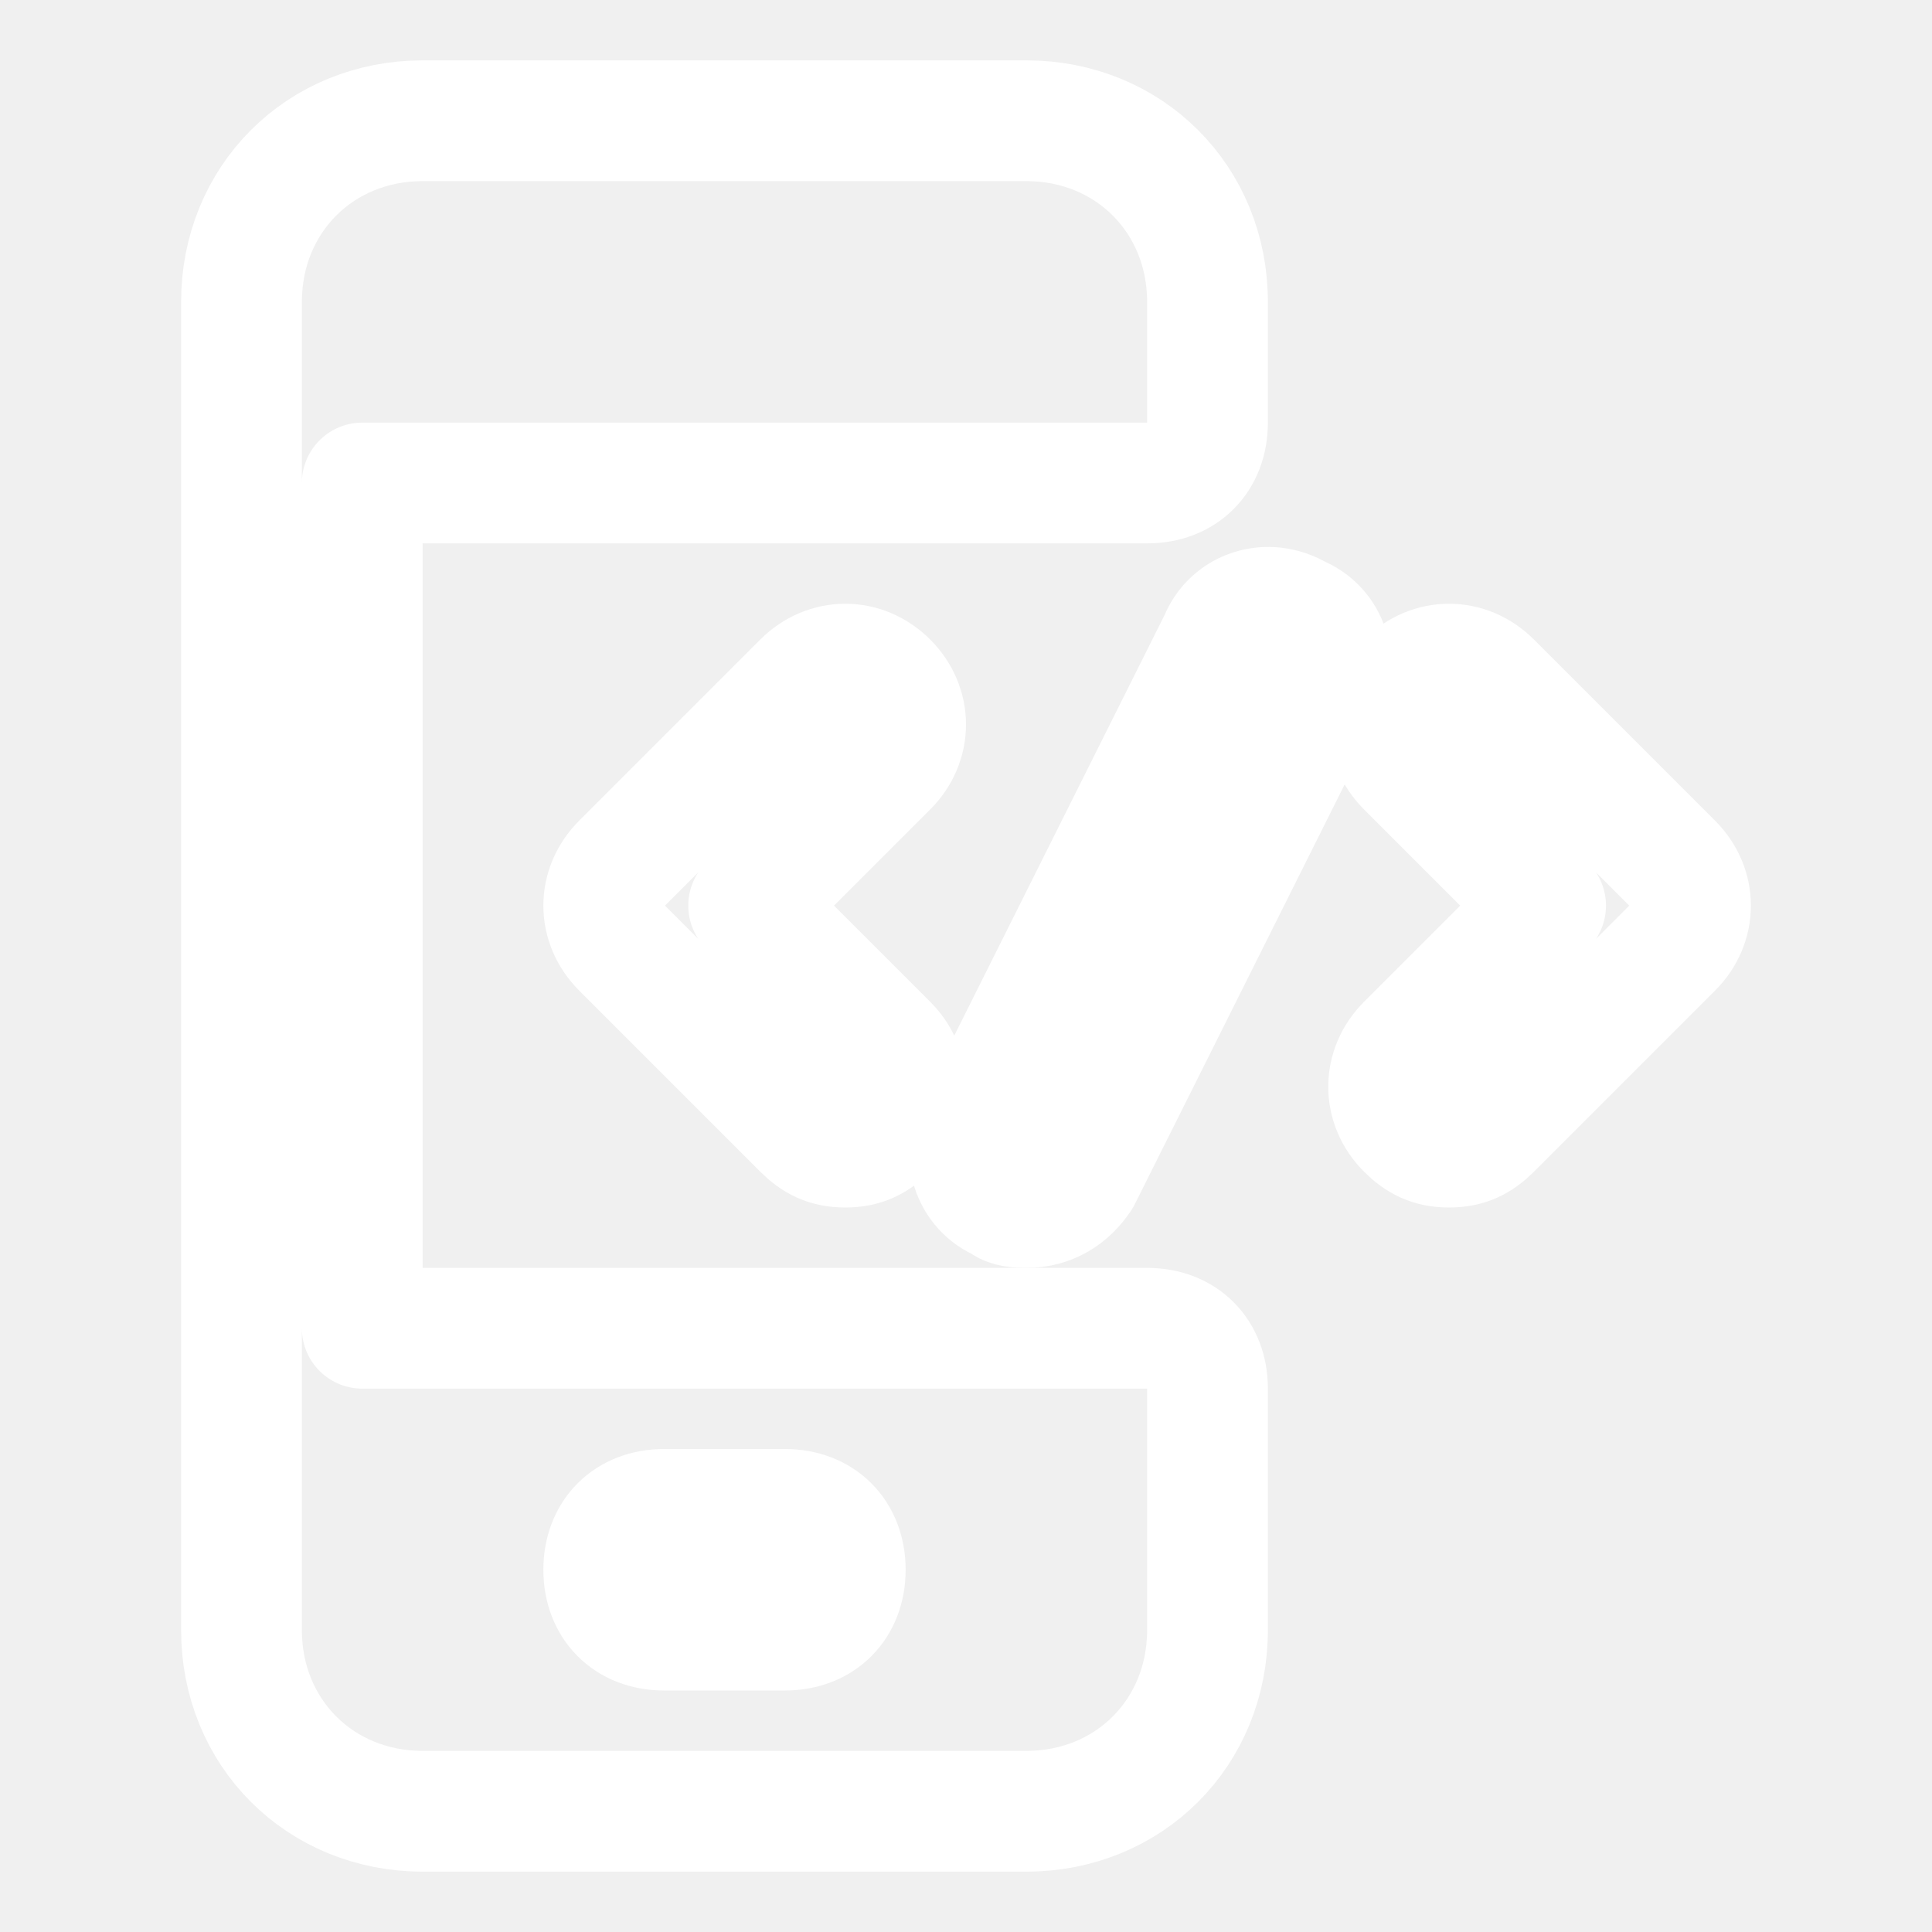
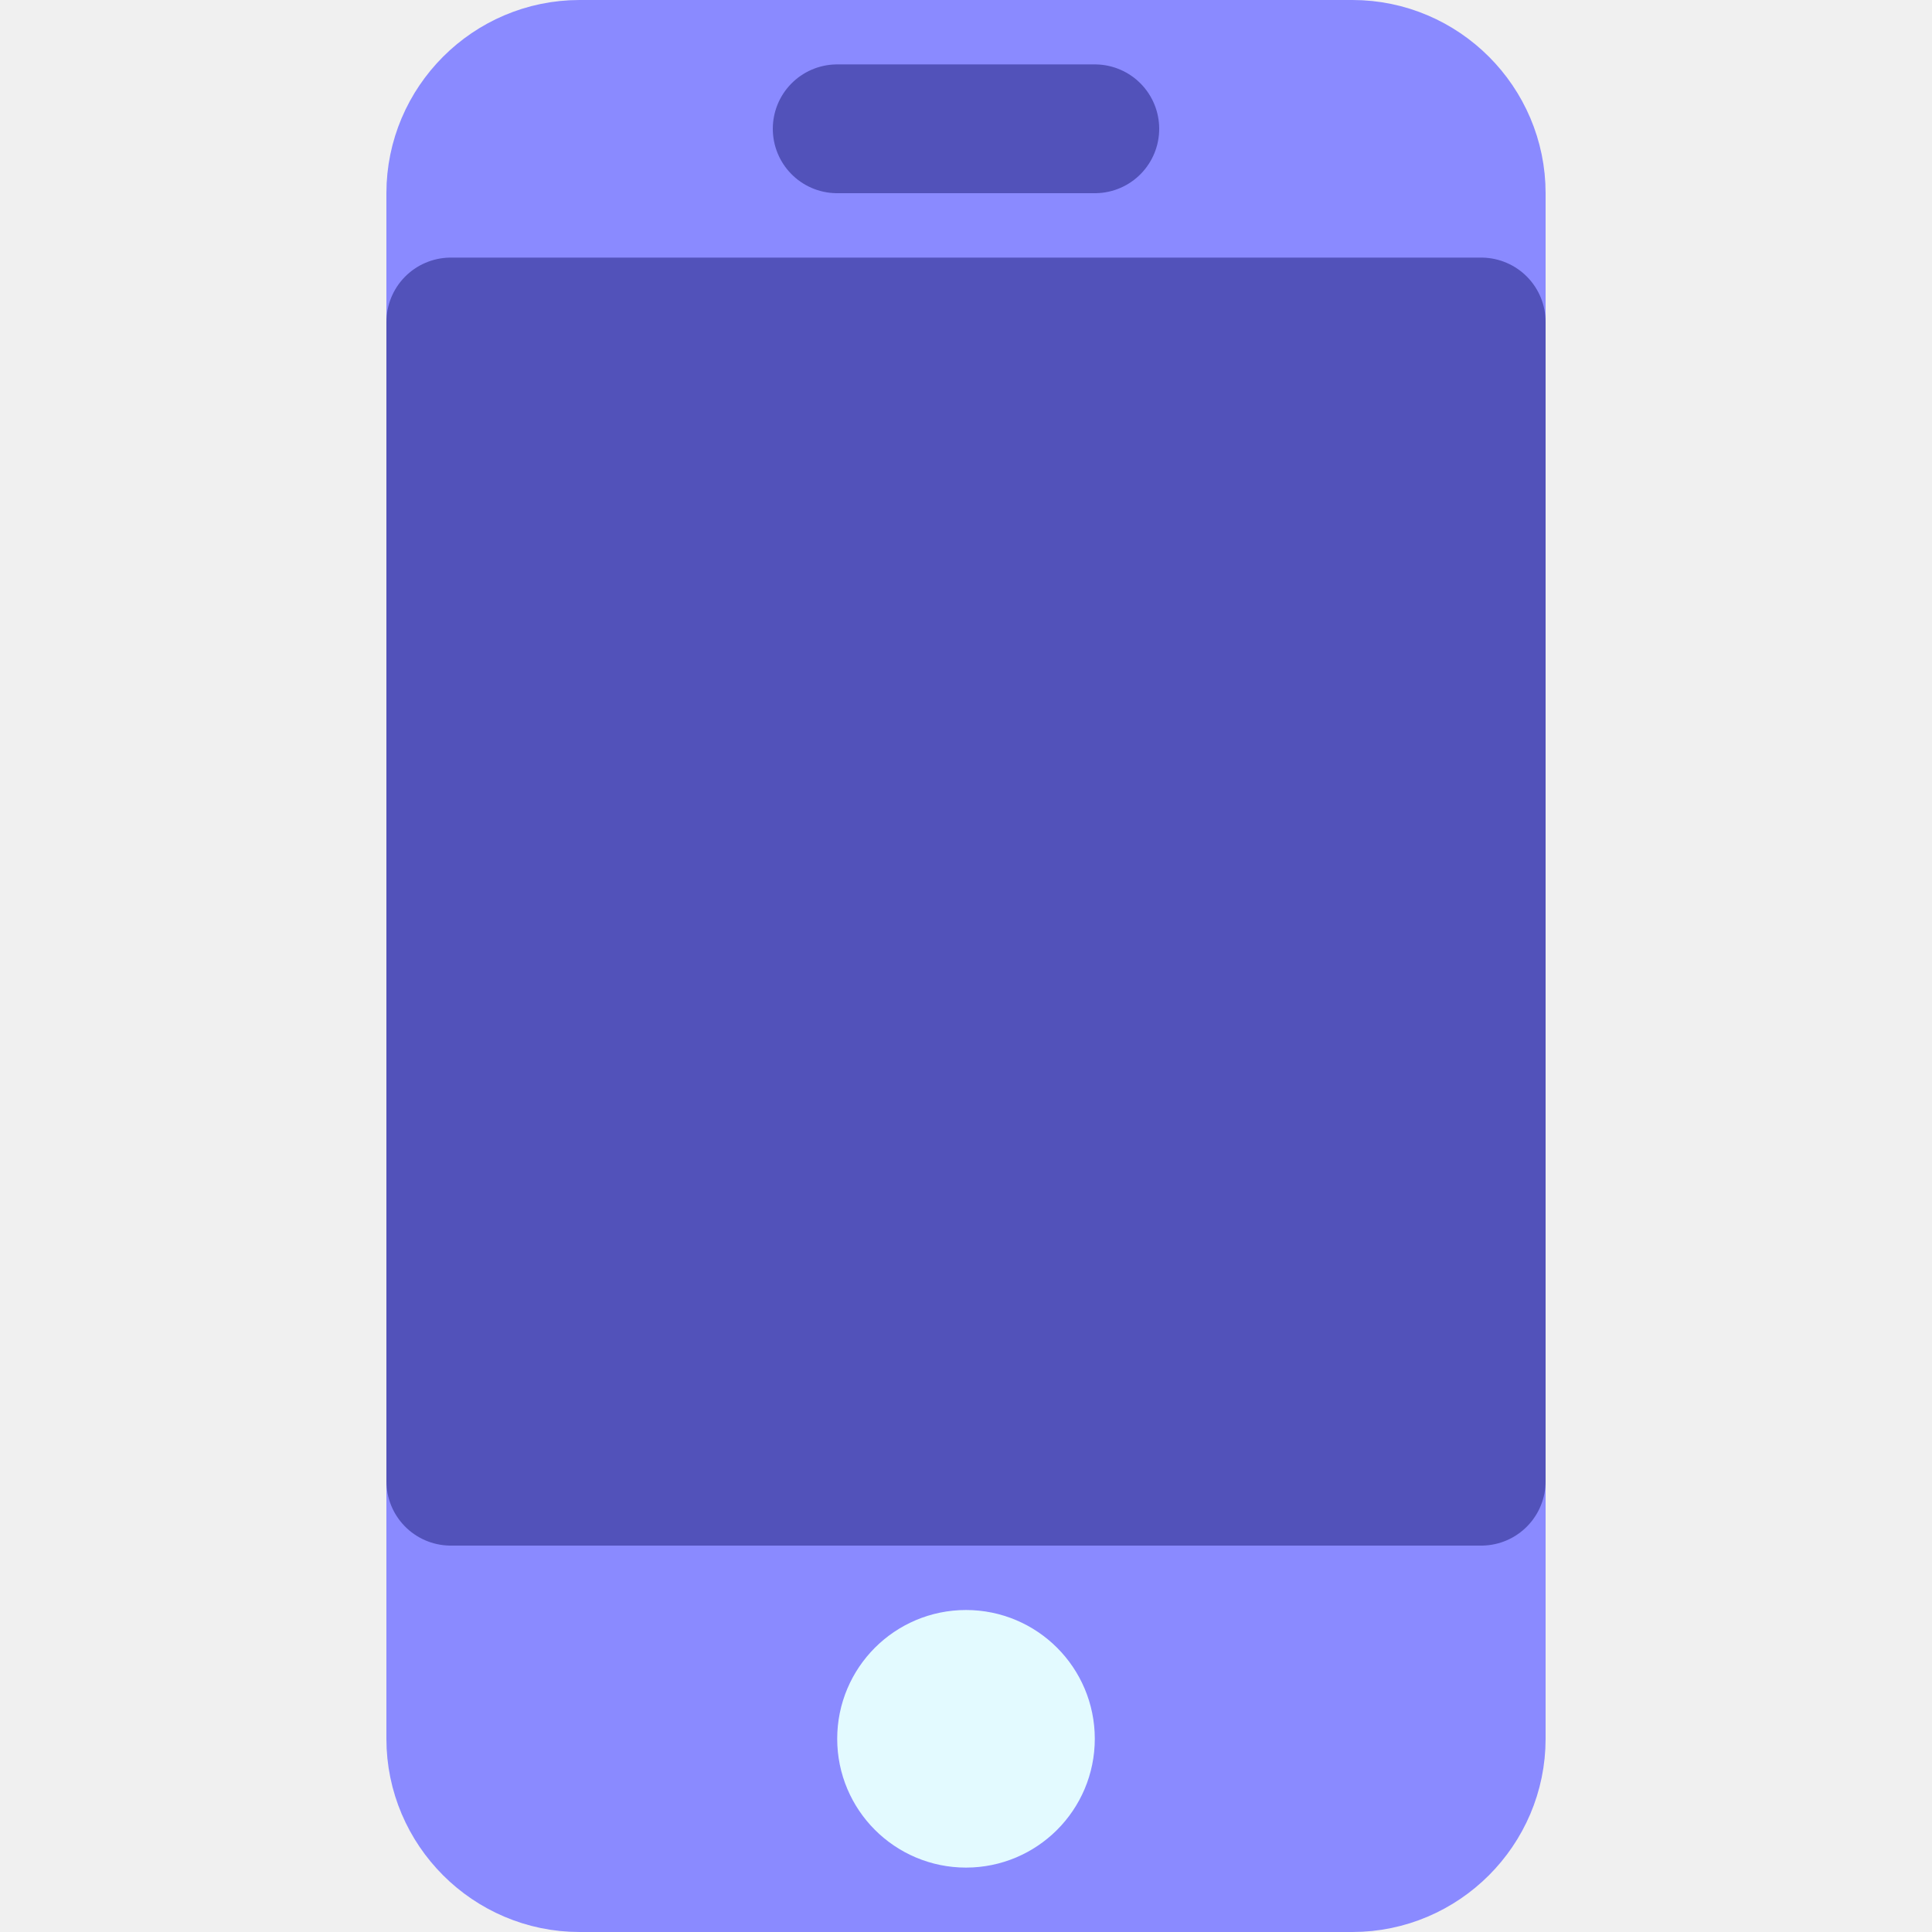
- <svg xmlns="http://www.w3.org/2000/svg" version="1.1" id="Icons" viewBox="0 0 32 32" xml:space="preserve" class="st0">
+ <svg xmlns="http://www.w3.org/2000/svg" version="1.1" id="Layer_1" viewBox="0 0 30 30" xml:space="preserve">
  <style type="text/css">
- 	.st0{fill:none;stroke:white;stroke-width:2;stroke-linecap:round;stroke-linejoin:round;stroke-miterlimit:10;}
+ 	.st0{fill:none;stroke:#6C3DB7;stroke-width:4;stroke-linecap:round;stroke-linejoin:round;stroke-miterlimit:10;}
+ 	.st1{fill:none;stroke:#1F992A;stroke-width:4;stroke-linecap:round;stroke-linejoin:round;stroke-miterlimit:10;}
+ 	.st2{fill:none;stroke:#6A83BA;stroke-width:4;stroke-linecap:round;stroke-linejoin:round;stroke-miterlimit:10;}
+ 	.st3{fill:#8A8AFF;stroke:#8A8AFF;stroke-width:2;stroke-linecap:round;stroke-linejoin:round;stroke-miterlimit:10;}
+ 	.st4{fill:#6C3DB7;stroke:#6C3DB7;stroke-width:2;stroke-linecap:round;stroke-linejoin:round;stroke-miterlimit:10;}
+ 	.st5{fill:#A576FF;stroke:#A576FF;stroke-width:2;stroke-linecap:round;stroke-linejoin:round;stroke-miterlimit:10;}
+ 	.st6{fill:#F2BB41;stroke:#F2BB41;stroke-width:2;stroke-linecap:round;stroke-linejoin:round;stroke-miterlimit:10;}
+ 	.st7{fill:#E08838;stroke:#E08838;stroke-width:2;stroke-linecap:round;stroke-linejoin:round;stroke-miterlimit:10;}
+ 	.st8{fill:#1F992A;stroke:#1F992A;stroke-width:2;stroke-linecap:round;stroke-linejoin:round;stroke-miterlimit:10;}
+ 	.st9{fill:#5EC11E;stroke:#5EC11E;stroke-width:2;stroke-linecap:round;stroke-linejoin:round;stroke-miterlimit:10;}
+ 	.st10{fill:#E3FAFF;stroke:#E3FAFF;stroke-width:2;stroke-linecap:round;stroke-linejoin:round;stroke-miterlimit:10;}
+ 	.st11{fill:#FF5093;stroke:#FF5093;stroke-width:2;stroke-linecap:round;stroke-linejoin:round;stroke-miterlimit:10;}
+ 	.st12{fill:#B7257F;stroke:#B7257F;stroke-width:2;stroke-linecap:round;stroke-linejoin:round;stroke-miterlimit:10;}
+ 	.st13{fill:#5189E5;stroke:#5189E5;stroke-width:2;stroke-linecap:round;stroke-linejoin:round;stroke-miterlimit:10;}
+ 	.st14{fill:#6EBAFF;stroke:#6EBAFF;stroke-width:2;stroke-linecap:round;stroke-linejoin:round;stroke-miterlimit:10;}
+ 	.st15{fill:#EDD977;stroke:#EDD977;stroke-width:2;stroke-linecap:round;stroke-linejoin:round;stroke-miterlimit:10;}
+ 	.st16{fill:#8C43FF;stroke:#8C43FF;stroke-width:2;stroke-linecap:round;stroke-linejoin:round;stroke-miterlimit:10;}
+ 	.st17{fill:#5252BA;stroke:#5252BA;stroke-width:2;stroke-linecap:round;stroke-linejoin:round;stroke-miterlimit:10;}
+ 	.st18{fill:none;stroke:#E3FAFF;stroke-width:4;stroke-linecap:round;stroke-linejoin:round;stroke-miterlimit:10;}
+ 	.st19{fill:#354C75;stroke:#354C75;stroke-width:2;stroke-linecap:round;stroke-linejoin:round;stroke-miterlimit:10;}
</style>
-   <path d="M19,8c0.6,0,1-0.4,1-1V5c0-1.7-1.3-3-3-3H7C5.3,2,4,3.3,4,5v22c0,1.7,1.3,3,3,3h10c1.7,0,3-1.3,3-3v-4c0-0.6-0.4-1-1-1H6V8  H19z M11,25h2c0.6,0,1,0.4,1,1s-0.4,1-1,1h-2c-0.6,0-1-0.4-1-1S10.4,25,11,25z" />
-   <g>
-     <path d="M14,19c-0.3,0-0.5-0.1-0.7-0.3l-3-3c-0.4-0.4-0.4-1,0-1.4l3-3c0.4-0.4,1-0.4,1.4,0s0.4,1,0,1.4L12.4,15l2.3,2.3   c0.4,0.4,0.4,1,0,1.4C14.5,18.9,14.3,19,14,19z" />
-   </g>
-   <g>
-     <path d="M24,19c-0.3,0-0.5-0.1-0.7-0.3c-0.4-0.4-0.4-1,0-1.4l2.3-2.3l-2.3-2.3c-0.4-0.4-0.4-1,0-1.4s1-0.4,1.4,0l3,3   c0.4,0.4,0.4,1,0,1.4l-3,3C24.5,18.9,24.3,19,24,19z" />
-   </g>
-   <g>
-     <path d="M17,20c-0.1,0-0.3,0-0.4-0.1c-0.5-0.2-0.7-0.8-0.4-1.3l4-8c0.2-0.5,0.8-0.7,1.3-0.4c0.5,0.2,0.7,0.8,0.4,1.3l-4,8   C17.7,19.8,17.4,20,17,20z" />
-   </g>
+   <path class="st3" d="M21,29H9c-1.1,0-2-0.9-2-2V3c0-1.1,0.9-2,2-2h12c1.1,0,2,0.9,2,2v24C23,28.1,22.1,29,21,29z" />
+   <rect x="7" y="5" class="st17" width="16" height="18" />
+   <circle class="st10" cx="15" cy="27" r="1" />
+   <line class="st17" x1="13" y1="2" x2="17" y2="2" />
</svg>
